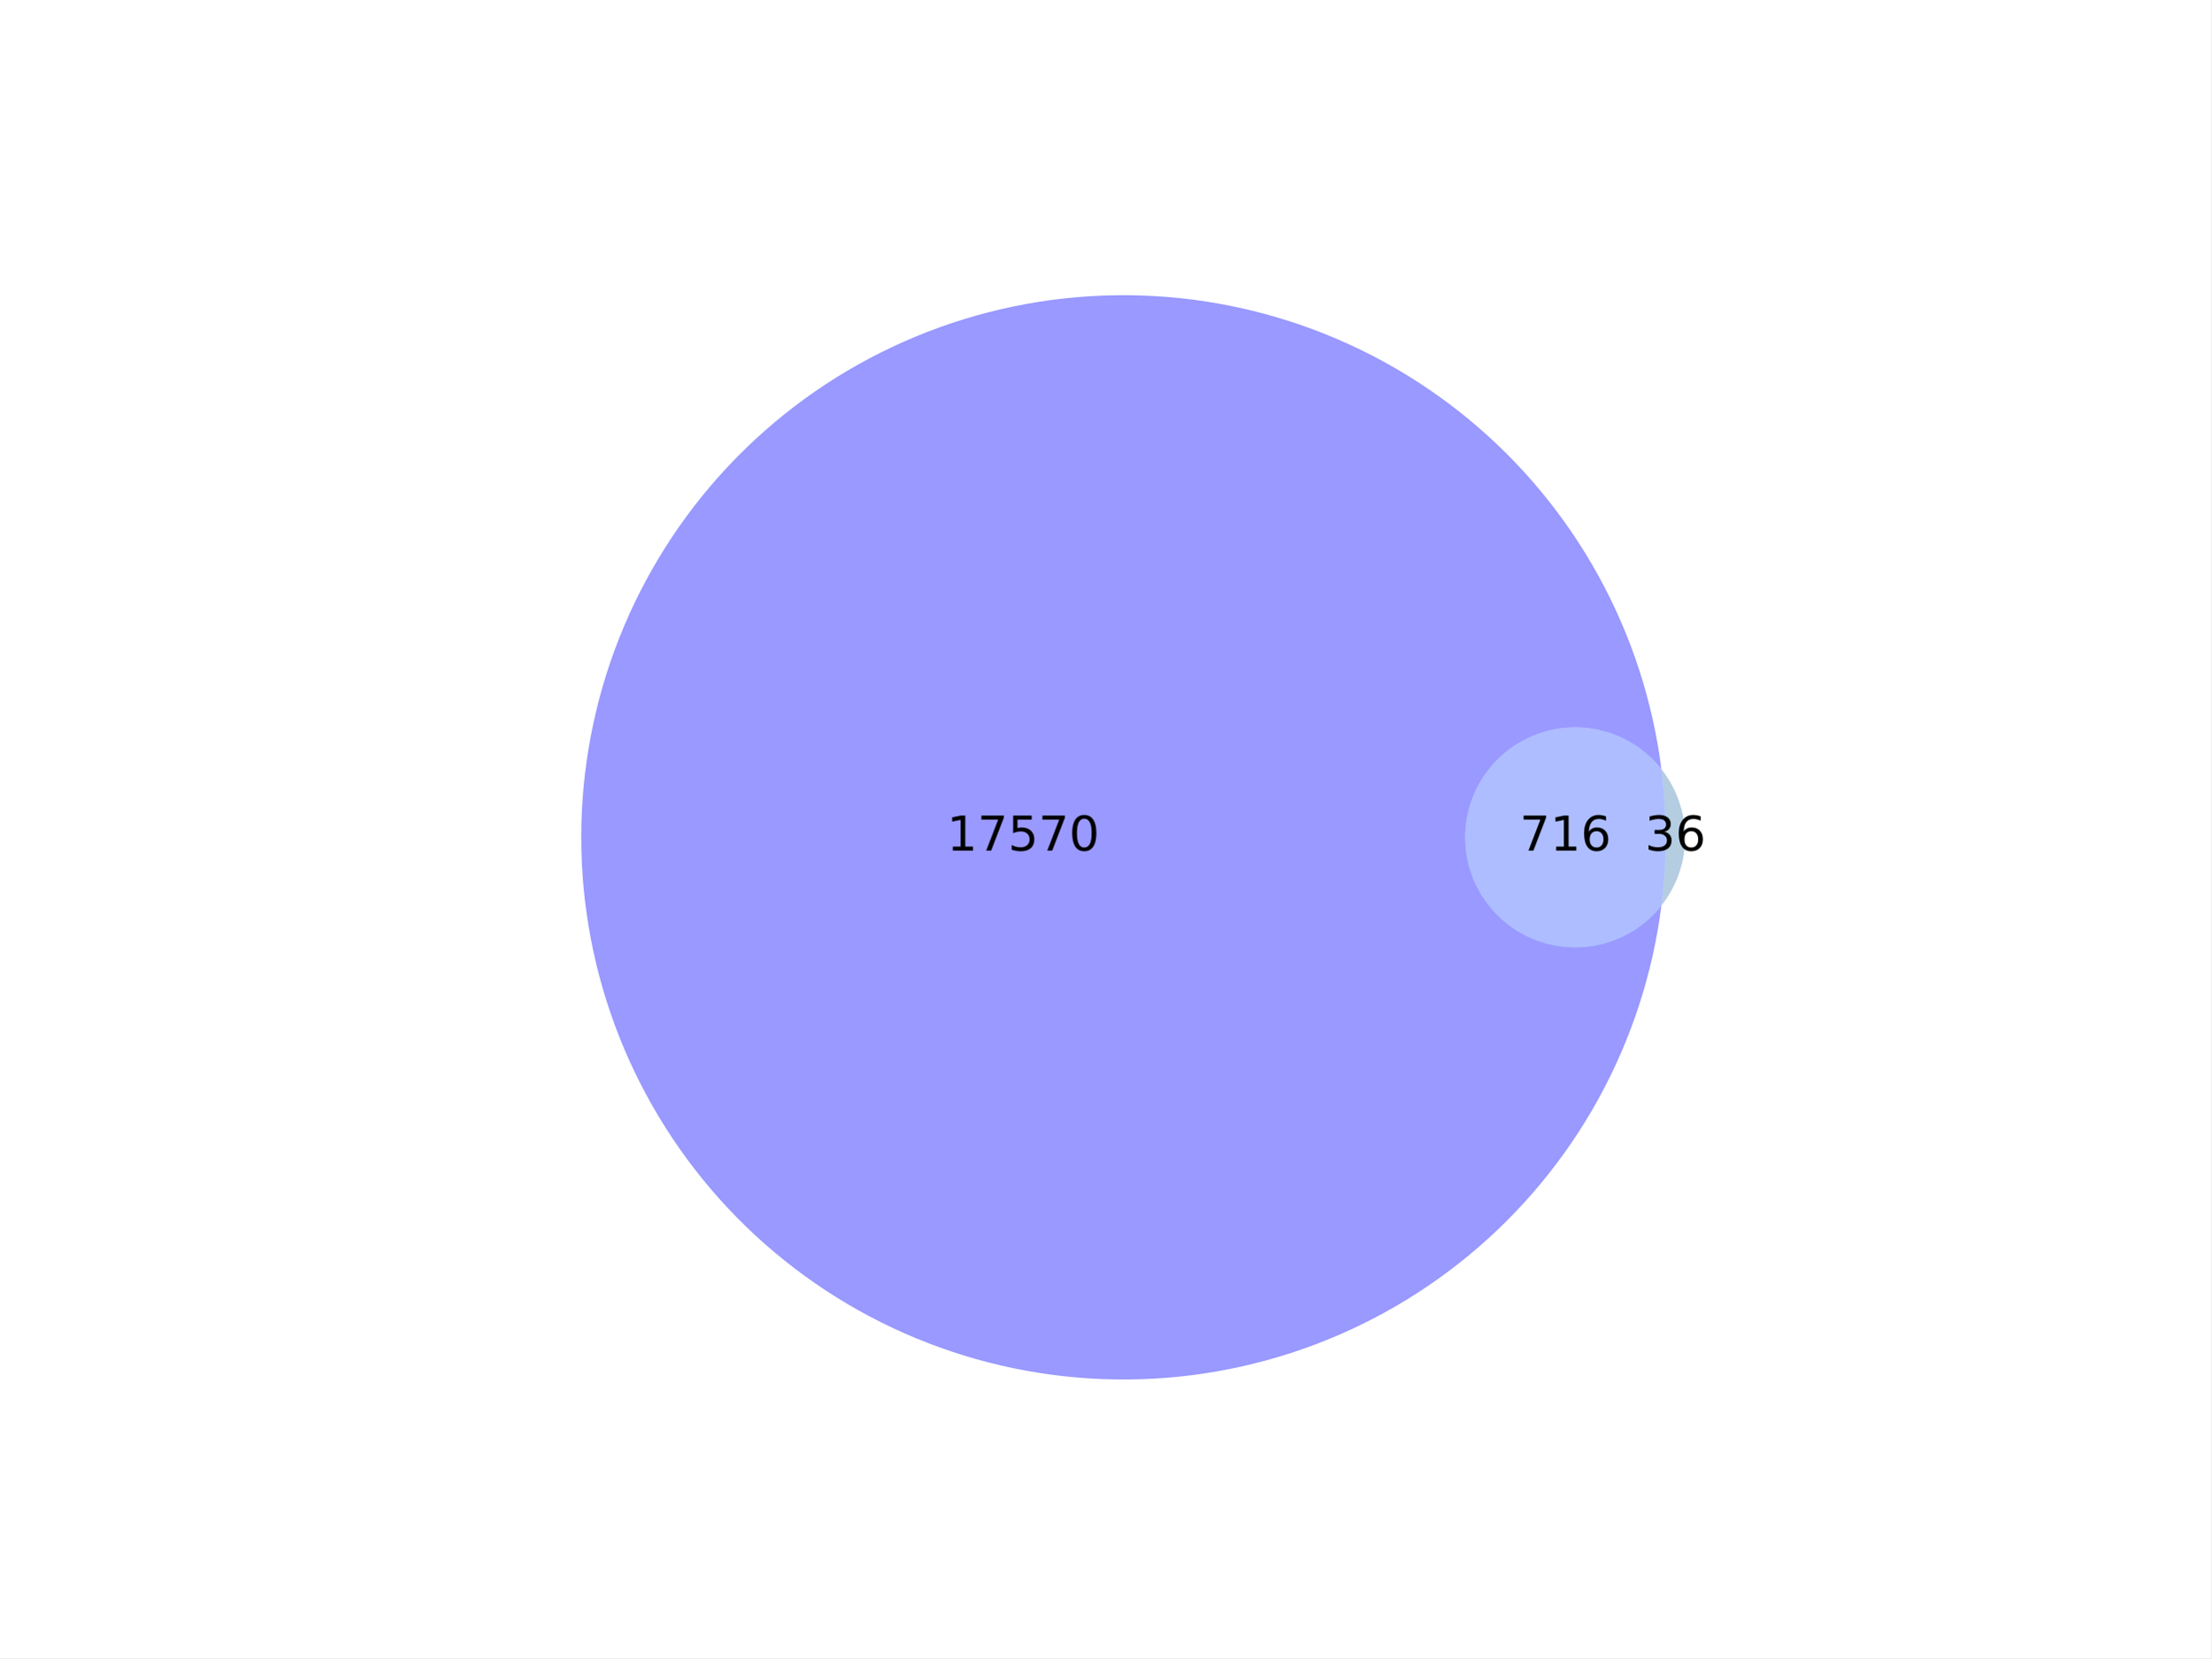
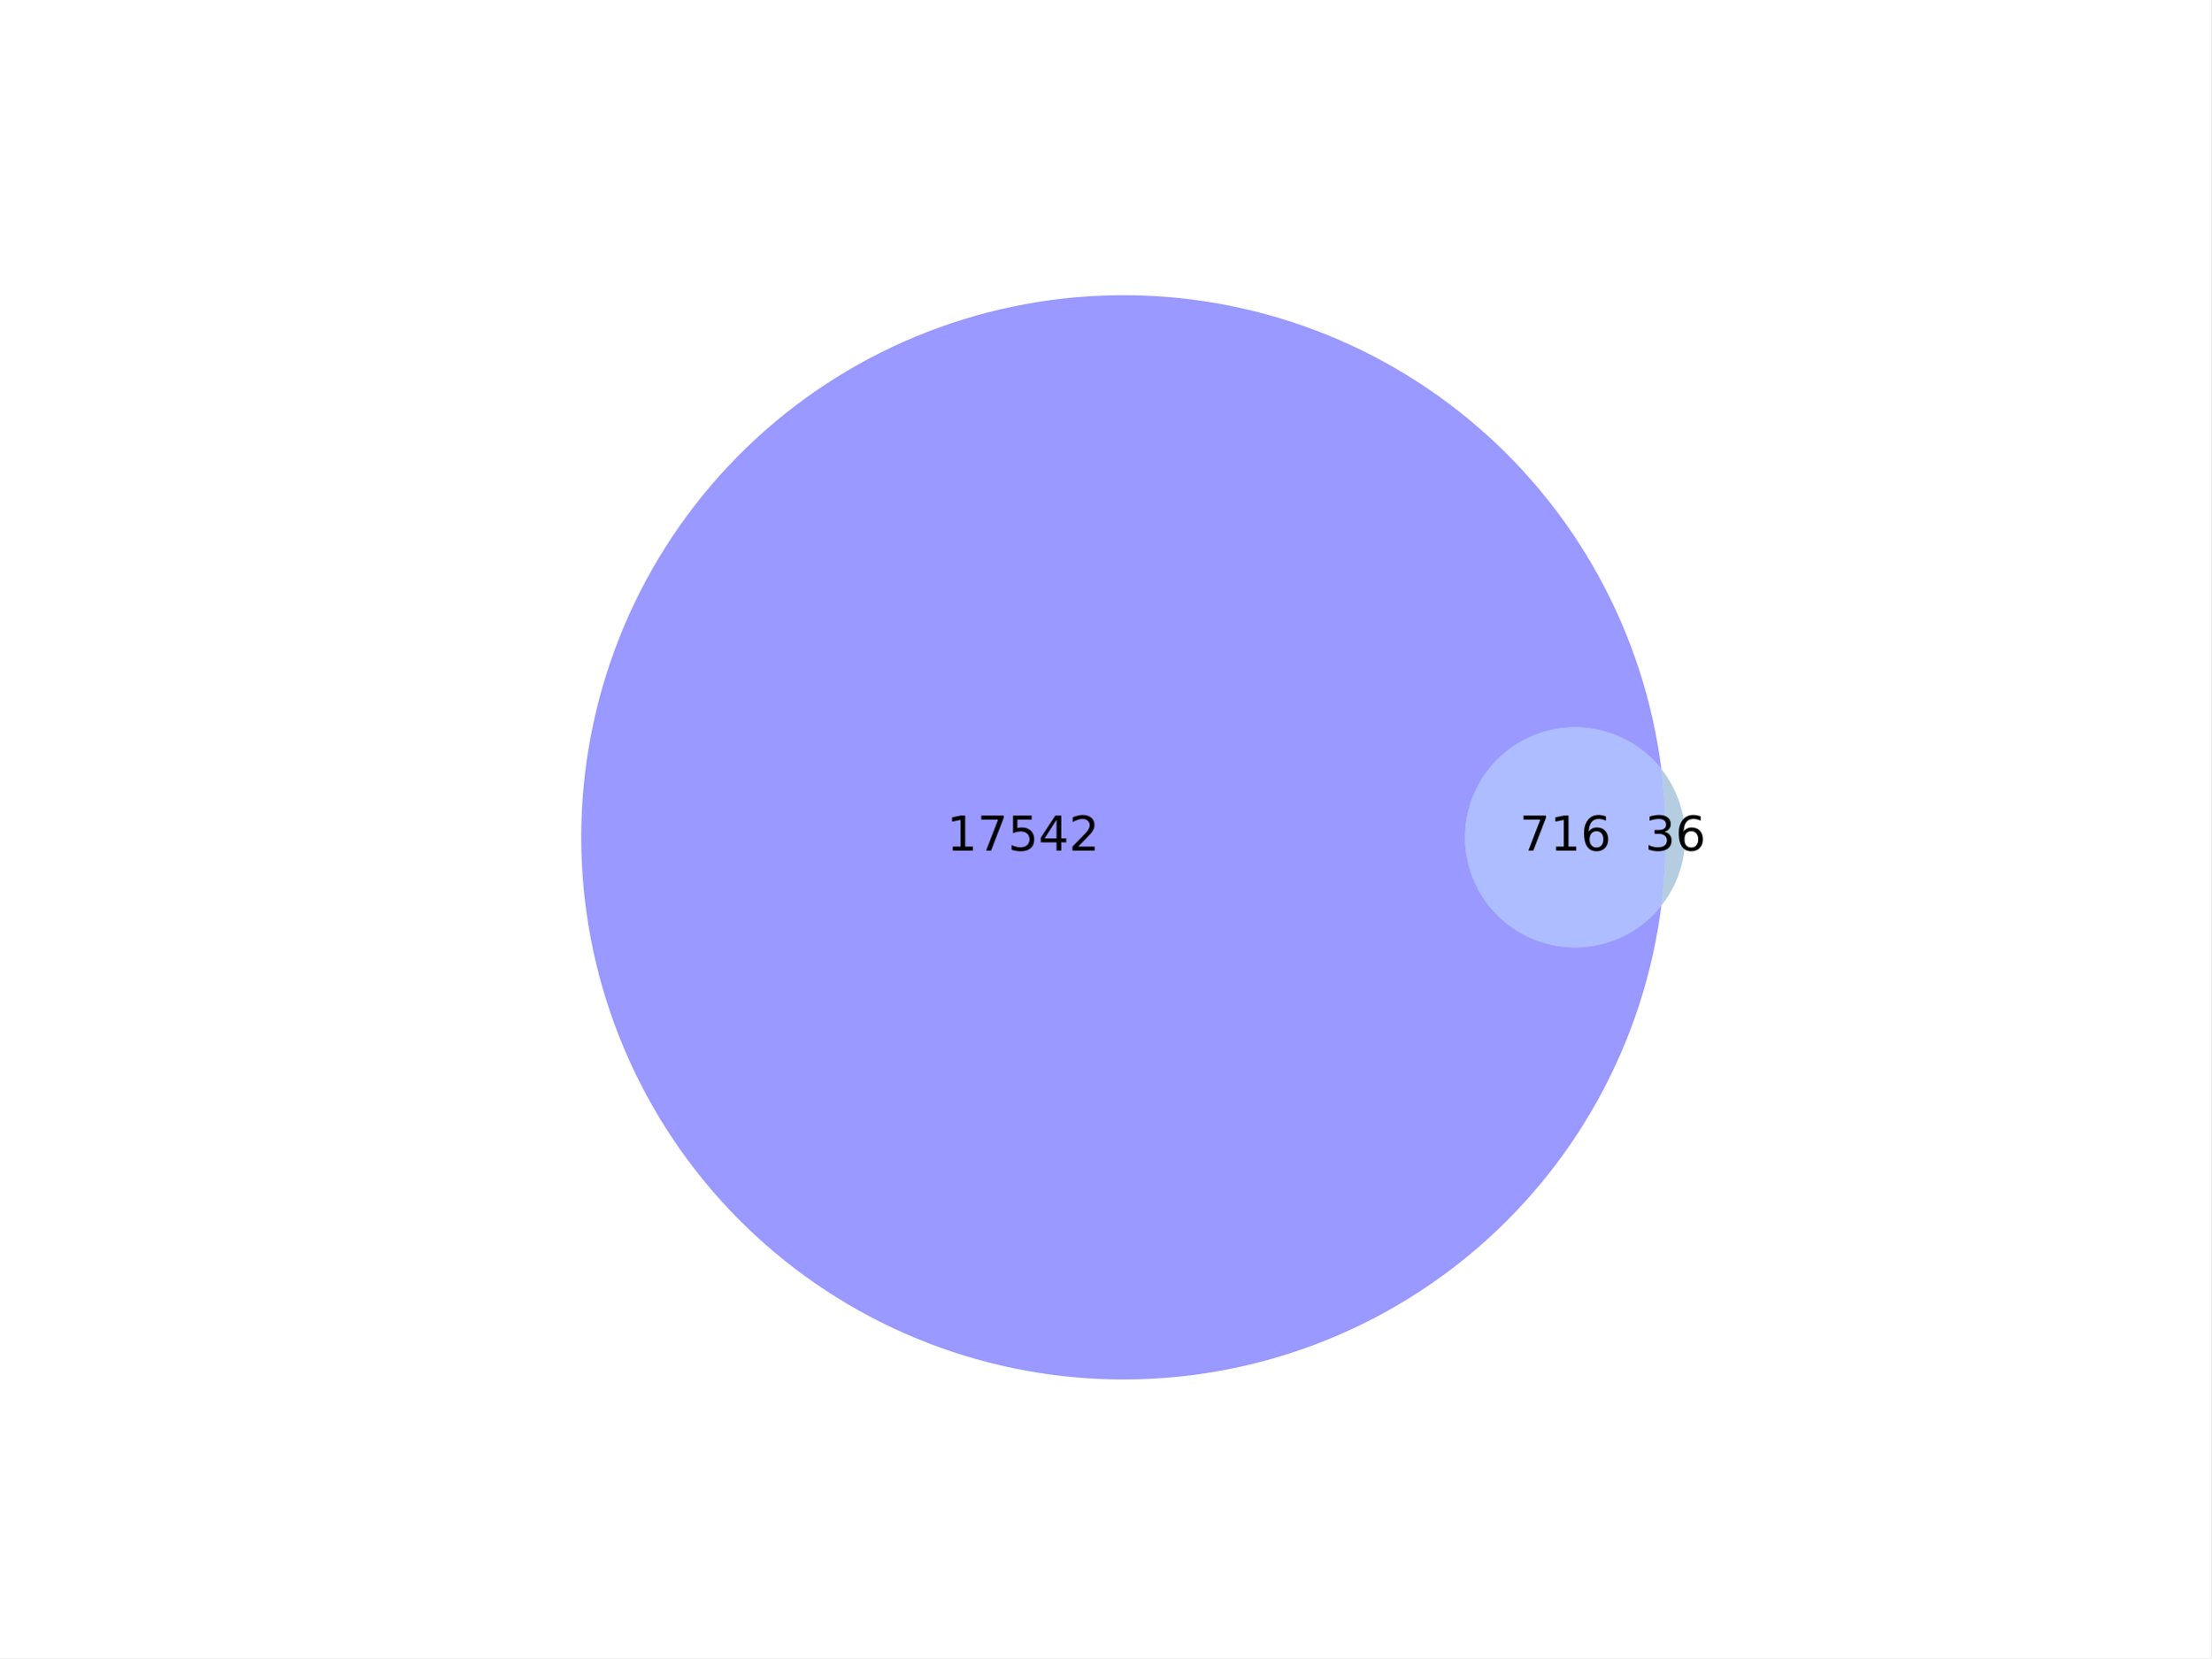
<svg xmlns="http://www.w3.org/2000/svg" xmlns:xlink="http://www.w3.org/1999/xlink" width="460.8pt" height="345.6pt" viewBox="0 0 460.8 345.6" version="1.1">
  <defs>
    <style type="text/css">*{stroke-linejoin: round; stroke-linecap: butt}</style>
  </defs>
  <g id="figure_1">
    <g id="patch_1">
      <path d="M 0 345.6  L 460.8 345.6  L 460.8 0  L 0 0  z " style="fill: #ffffff" />
    </g>
    <g id="axes_1">
      <g id="patch_2">
-         <path d="M 346.244 188.75  C 344.776 190.604 343.03 192.221 341.068 193.541  C 339.105 194.862 336.95 195.87 334.679 196.531  C 332.408 197.192 330.049 197.498 327.684 197.437  C 325.32 197.376 322.979 196.95 320.745 196.173  C 318.511 195.396 316.411 194.277 314.519 192.858  C 312.627 191.438 310.967 189.734 309.596 187.807  C 308.226 185.879 307.162 183.751 306.443 181.497  C 305.723 179.244 305.357 176.893 305.357 174.528  C 305.357 172.163 305.723 169.812 306.443 167.559  C 307.162 165.305 308.226 163.177 309.596 161.249  C 310.967 159.322 312.627 157.618 314.519 156.198  C 316.411 154.779 318.511 153.66 320.745 152.883  C 322.979 152.106 325.32 151.68 327.684 151.619  C 330.049 151.558 332.408 151.864 334.679 152.525  C 336.95 153.186 339.105 154.194 341.068 155.515  C 343.03 156.835 344.776 158.452 346.244 160.306  C 344.452 146.179 340.005 132.517 333.139 120.042  C 326.273 107.566 317.111 96.5 306.135 87.427  C 295.159 78.354 282.567 71.437 269.022 67.041  C 255.477 62.645 241.223 60.849 227.011 61.746  C 212.799 62.644 198.884 66.22 186 72.286  C 173.116 78.352 161.494 86.799 151.748 97.18  C 142.001 107.562 134.304 119.694 129.062 132.934  C 123.821 146.175 121.129 160.288 121.129 174.528  C 121.129 188.768 123.821 202.881 129.062 216.122  C 134.304 229.362 142.001 241.494 151.748 251.876  C 161.494 262.257 173.116 270.704 186 276.77  C 198.884 282.836 212.799 286.412 227.011 287.31  C 241.223 288.207 255.477 286.411 269.022 282.015  C 282.567 277.619 295.159 270.702 306.135 261.629  C 317.111 252.556 326.273 241.49 333.139 229.014  C 340.005 216.539 344.452 202.877 346.244 188.75  " clip-path="url(#p51b8e2a1e5)" style="fill: #0000ff; opacity: 0.4" />
+         <path d="M 346.241 188.761  C 344.772 190.617 343.024 192.235 341.061 193.556  C 339.097 194.877 336.94 195.887 334.667 196.548  C 332.395 197.21 330.033 197.516 327.667 197.455  C 325.301 197.394 322.958 196.967 320.723 196.189  C 318.487 195.412 316.385 194.292 314.492 192.872  C 312.599 191.451 310.937 189.746 309.566 187.817  C 308.194 185.887 307.13 183.758 306.41 181.503  C 305.69 179.248 305.323 176.895 305.323 174.528  C 305.323 172.161 305.69 169.808 306.41 167.553  C 307.13 165.298 308.194 163.169 309.566 161.239  C 310.937 159.31 312.599 157.605 314.492 156.184  C 316.385 154.764 318.487 153.644 320.723 152.867  C 322.958 152.089 325.301 151.662 327.667 151.601  C 330.033 151.54 332.395 151.846 334.667 152.508  C 336.94 153.169 339.097 154.179 341.061 155.5  C 343.024 156.821 344.772 158.439 346.241 160.295  C 344.447 146.168 340 132.507 333.133 120.033  C 326.266 107.558 317.103 96.493 306.127 87.421  C 295.151 78.35 282.558 71.434 269.013 67.039  C 255.469 62.644 241.215 60.848 227.004 61.747  C 212.792 62.645 198.878 66.222 185.995 72.288  C 173.112 78.354 161.49 86.801 151.744 97.183  C 141.998 107.564 134.301 119.696 129.06 132.936  C 123.819 146.176 121.128 160.288 121.128 174.528  C 121.128 188.768 123.819 202.88 129.06 216.12  C 134.301 229.36 141.998 241.492 151.744 251.873  C 161.49 262.255 173.112 270.702 185.995 276.768  C 198.878 282.834 212.792 286.411 227.004 287.309  C 241.215 288.208 255.469 286.412 269.013 282.017  C 282.558 277.622 295.151 270.706 306.127 261.635  C 317.103 252.563 326.266 241.498 333.133 229.023  C 340 216.549 344.447 202.888 346.241 188.761  " clip-path="url(#p48305e0168)" style="fill: #0000ff; opacity: 0.4" />
      </g>
      <g id="patch_3">
-         <path d="M 346.244 160.306  C 346.842 165.023 347.142 169.773 347.142 174.528  C 347.142 179.283 346.842 184.033 346.244 188.75  C 349.447 184.702 351.191 179.689 351.191 174.528  C 351.191 169.367 349.447 164.354 346.244 160.306  " clip-path="url(#p51b8e2a1e5)" style="fill: #4682b4; opacity: 0.4" />
+         <path d="M 346.241 160.295  C 346.84 165.015 347.141 169.769 347.141 174.528  C 347.141 179.287 346.84 184.041 346.241 188.761  C 349.447 184.711 351.192 179.694 351.192 174.528  C 351.192 169.362 349.447 164.345 346.241 160.295  " clip-path="url(#p48305e0168)" style="fill: #4682b4; opacity: 0.4" />
      </g>
      <g id="patch_4">
-         <path d="M 346.244 188.75  C 346.842 184.033 347.142 179.283 347.142 174.528  C 347.142 169.773 346.842 165.023 346.244 160.306  C 344.776 158.452 343.03 156.835 341.068 155.515  C 339.105 154.194 336.95 153.186 334.679 152.525  C 332.408 151.864 330.049 151.558 327.684 151.619  C 325.32 151.68 322.979 152.106 320.745 152.883  C 318.511 153.66 316.411 154.779 314.519 156.198  C 312.627 157.618 310.967 159.322 309.596 161.249  C 308.226 163.177 307.162 165.305 306.443 167.559  C 305.723 169.812 305.357 172.163 305.357 174.528  C 305.357 176.893 305.723 179.244 306.443 181.497  C 307.162 183.751 308.226 185.879 309.596 187.807  C 310.967 189.734 312.627 191.438 314.519 192.858  C 316.411 194.277 318.511 195.396 320.745 196.173  C 322.979 196.95 325.32 197.376 327.684 197.437  C 330.049 197.498 332.408 197.192 334.679 196.531  C 336.95 195.87 339.105 194.862 341.068 193.541  C 343.03 192.221 344.776 190.604 346.244 188.75  " clip-path="url(#p51b8e2a1e5)" style="fill: #315bff; opacity: 0.4" />
+         <path d="M 346.241 188.761  C 346.84 184.041 347.141 179.287 347.141 174.528  C 347.141 169.769 346.84 165.015 346.241 160.295  C 344.772 158.439 343.024 156.821 341.061 155.5  C 339.097 154.179 336.94 153.169 334.667 152.508  C 332.395 151.846 330.033 151.54 327.667 151.601  C 325.301 151.662 322.958 152.089 320.723 152.867  C 318.487 153.644 316.385 154.764 314.492 156.184  C 312.599 157.605 310.937 159.31 309.566 161.239  C 308.194 163.169 307.13 165.298 306.41 167.553  C 305.69 169.808 305.323 172.161 305.323 174.528  C 305.323 176.895 305.69 179.248 306.41 181.503  C 307.13 183.758 308.194 185.887 309.566 187.817  C 310.937 189.746 312.599 191.451 314.492 192.872  C 316.385 194.292 318.487 195.412 320.723 196.189  C 322.958 196.967 325.301 197.394 327.667 197.455  C 330.033 197.516 332.395 197.21 334.667 196.548  C 336.94 195.887 339.097 194.877 341.061 193.556  C 343.024 192.235 344.772 190.617 346.241 188.761  " clip-path="url(#p48305e0168)" style="fill: #315bff; opacity: 0.4" />
      </g>
      <g id="text_1">
-         <g transform="translate(197.337 177.2874) scale(0.1 -0.1)">
+         <g transform="translate(197.3195 177.2874) scale(0.1 -0.1)">
          <defs>
            <path id="DejaVuSans-31" d="M 794 531  L 1825 531  L 1825 4091  L 703 3866  L 703 4441  L 1819 4666  L 2450 4666  L 2450 531  L 3481 531  L 3481 0  L 794 0  L 794 531  z " transform="scale(0.015625)" />
            <path id="DejaVuSans-37" d="M 525 4666  L 3525 4666  L 3525 4397  L 1831 0  L 1172 0  L 2766 4134  L 525 4134  L 525 4666  z " transform="scale(0.015625)" />
            <path id="DejaVuSans-35" d="M 691 4666  L 3169 4666  L 3169 4134  L 1269 4134  L 1269 2991  Q 1406 3038 1543 3061  Q 1681 3084 1819 3084  Q 2600 3084 3056 2656  Q 3513 2228 3513 1497  Q 3513 744 3044 326  Q 2575 -91 1722 -91  Q 1428 -91 1123 -41  Q 819 9 494 109  L 494 744  Q 775 591 1075 516  Q 1375 441 1709 441  Q 2250 441 2565 725  Q 2881 1009 2881 1497  Q 2881 1984 2565 2268  Q 2250 2553 1709 2553  Q 1456 2553 1204 2497  Q 953 2441 691 2322  L 691 4666  z " transform="scale(0.015625)" />
-             <path id="DejaVuSans-30" d="M 2034 4250  Q 1547 4250 1301 3770  Q 1056 3291 1056 2328  Q 1056 1369 1301 889  Q 1547 409 2034 409  Q 2525 409 2770 889  Q 3016 1369 3016 2328  Q 3016 3291 2770 3770  Q 2525 4250 2034 4250  z M 2034 4750  Q 2819 4750 3233 4129  Q 3647 3509 3647 2328  Q 3647 1150 3233 529  Q 2819 -91 2034 -91  Q 1250 -91 836 529  Q 422 1150 422 2328  Q 422 3509 836 4129  Q 1250 4750 2034 4750  z " transform="scale(0.015625)" />
+             <path id="DejaVuSans-34" d="M 2419 4116  L 825 1625  L 2419 1625  L 2419 4116  z M 2253 4666  L 3047 4666  L 3047 1625  L 3713 1625  L 3713 1100  L 3047 1100  L 3047 0  L 2419 0  L 2419 1100  L 313 1100  L 313 1709  L 2253 4666  z " transform="scale(0.015625)" />
+             <path id="DejaVuSans-32" d="M 1228 531  L 3431 531  L 3431 0  L 469 0  L 469 531  Q 828 903 1448 1529  Q 2069 2156 2228 2338  Q 2531 2678 2651 2914  Q 2772 3150 2772 3378  Q 2772 3750 2511 3984  Q 2250 4219 1831 4219  Q 1534 4219 1204 4116  Q 875 4013 500 3803  L 500 4441  Q 881 4594 1212 4672  Q 1544 4750 1819 4750  Q 2544 4750 2975 4387  Q 3406 4025 3406 3419  Q 3406 3131 3298 2873  Q 3191 2616 2906 2266  Q 2828 2175 2409 1742  Q 1991 1309 1228 531  z " transform="scale(0.015625)" />
          </defs>
          <use xlink:href="#DejaVuSans-31" />
          <use xlink:href="#DejaVuSans-37" x="63.623" />
          <use xlink:href="#DejaVuSans-35" x="127.246" />
-           <use xlink:href="#DejaVuSans-37" x="190.869" />
-           <use xlink:href="#DejaVuSans-30" x="254.492" />
+           <use xlink:href="#DejaVuSans-34" x="190.869" />
+           <use xlink:href="#DejaVuSans-32" x="254.492" />
        </g>
      </g>
      <g id="text_2">
        <g transform="translate(342.8039 177.2874) scale(0.1 -0.1)">
          <defs>
            <path id="DejaVuSans-33" d="M 2597 2516  Q 3050 2419 3304 2112  Q 3559 1806 3559 1356  Q 3559 666 3084 287  Q 2609 -91 1734 -91  Q 1441 -91 1130 -33  Q 819 25 488 141  L 488 750  Q 750 597 1062 519  Q 1375 441 1716 441  Q 2309 441 2620 675  Q 2931 909 2931 1356  Q 2931 1769 2642 2001  Q 2353 2234 1838 2234  L 1294 2234  L 1294 2753  L 1863 2753  Q 2328 2753 2575 2939  Q 2822 3125 2822 3475  Q 2822 3834 2567 4026  Q 2313 4219 1838 4219  Q 1578 4219 1281 4162  Q 984 4106 628 3988  L 628 4550  Q 988 4650 1302 4700  Q 1616 4750 1894 4750  Q 2613 4750 3031 4423  Q 3450 4097 3450 3541  Q 3450 3153 3228 2886  Q 3006 2619 2597 2516  z " transform="scale(0.015625)" />
            <path id="DejaVuSans-36" d="M 2113 2584  Q 1688 2584 1439 2293  Q 1191 2003 1191 1497  Q 1191 994 1439 701  Q 1688 409 2113 409  Q 2538 409 2786 701  Q 3034 994 3034 1497  Q 3034 2003 2786 2293  Q 2538 2584 2113 2584  z M 3366 4563  L 3366 3988  Q 3128 4100 2886 4159  Q 2644 4219 2406 4219  Q 1781 4219 1451 3797  Q 1122 3375 1075 2522  Q 1259 2794 1537 2939  Q 1816 3084 2150 3084  Q 2853 3084 3261 2657  Q 3669 2231 3669 1497  Q 3669 778 3244 343  Q 2819 -91 2113 -91  Q 1303 -91 875 529  Q 447 1150 447 2328  Q 447 3434 972 4092  Q 1497 4750 2381 4750  Q 2619 4750 2861 4703  Q 3103 4656 3366 4563  z " transform="scale(0.015625)" />
          </defs>
          <use xlink:href="#DejaVuSans-33" />
          <use xlink:href="#DejaVuSans-36" x="63.623" />
        </g>
      </g>
      <g id="text_3">
-         <g transform="translate(316.7059 177.2874) scale(0.1 -0.1)">
+         <g transform="translate(316.6884 177.2874) scale(0.1 -0.1)">
          <use xlink:href="#DejaVuSans-37" />
          <use xlink:href="#DejaVuSans-31" x="63.623" />
          <use xlink:href="#DejaVuSans-36" x="127.246" />
        </g>
      </g>
    </g>
  </g>
  <defs>
-     <clipPath id="p51b8e2a1e5">
-       <rect x="101.08" y="41.472" width="270.16" height="266.112" />
+     <clipPath id="p48305e0168">
+       <rect x="101.078" y="41.472" width="270.163" height="266.112" />
    </clipPath>
  </defs>
</svg>
